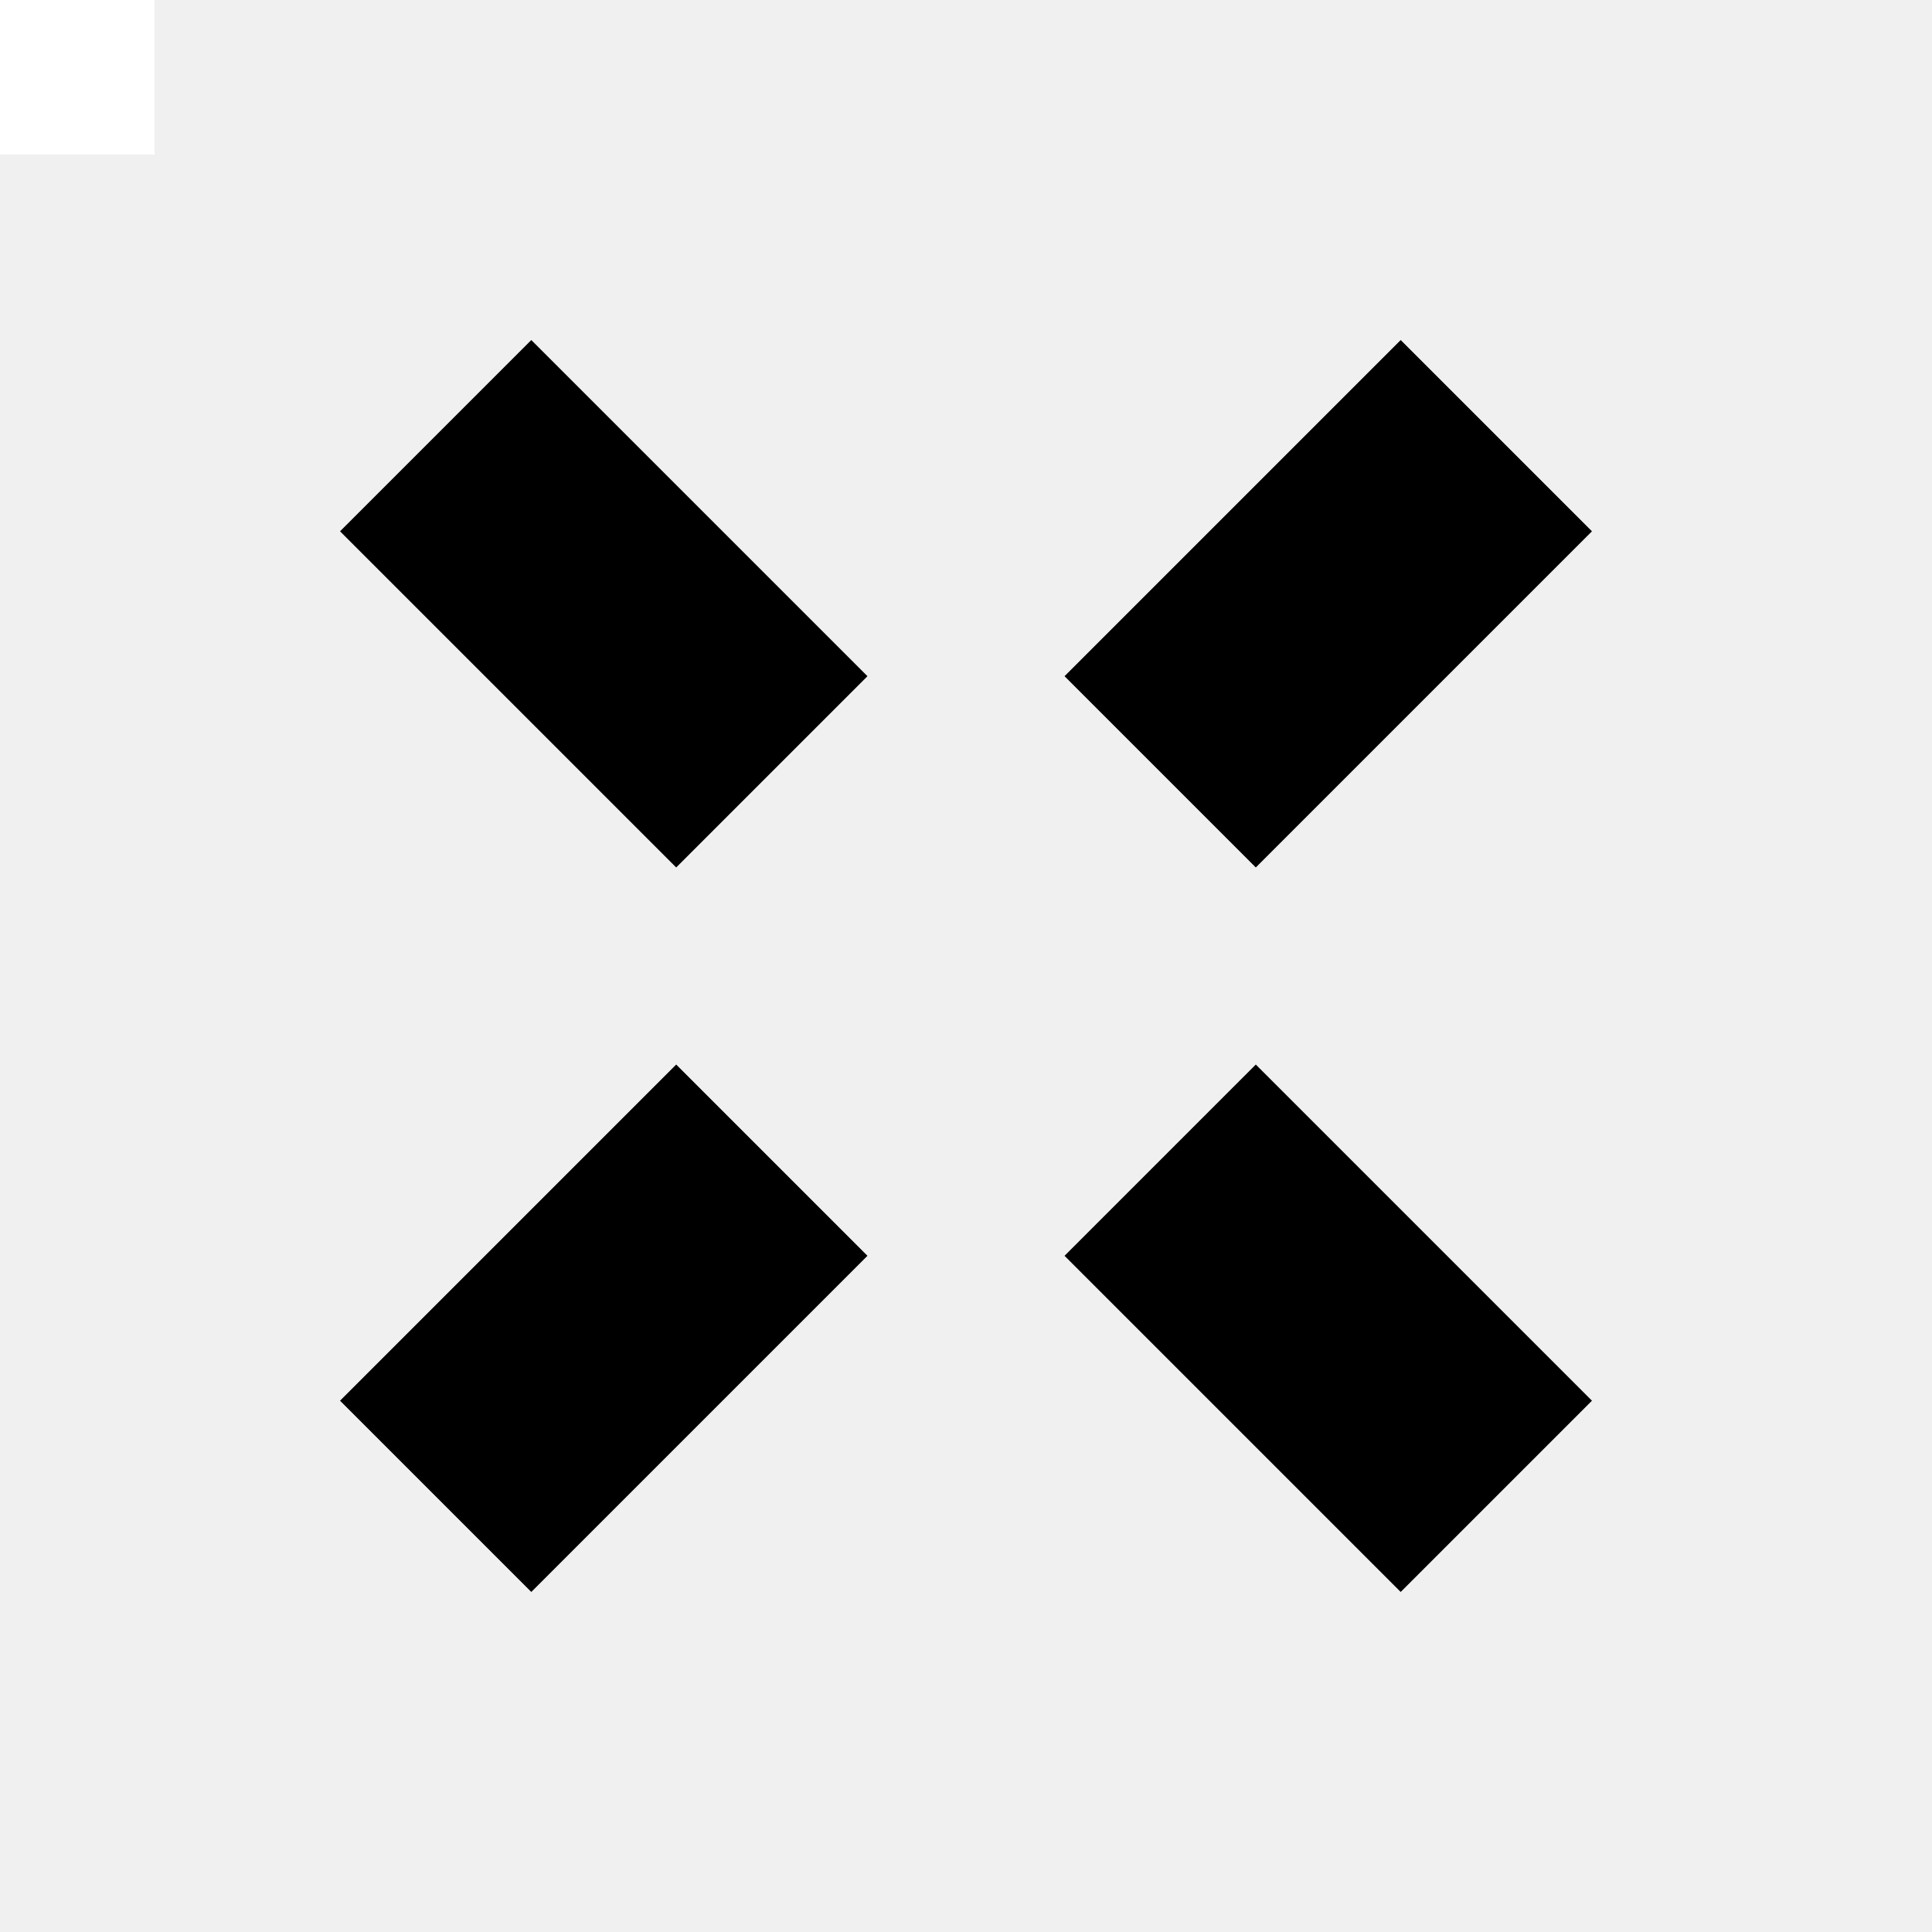
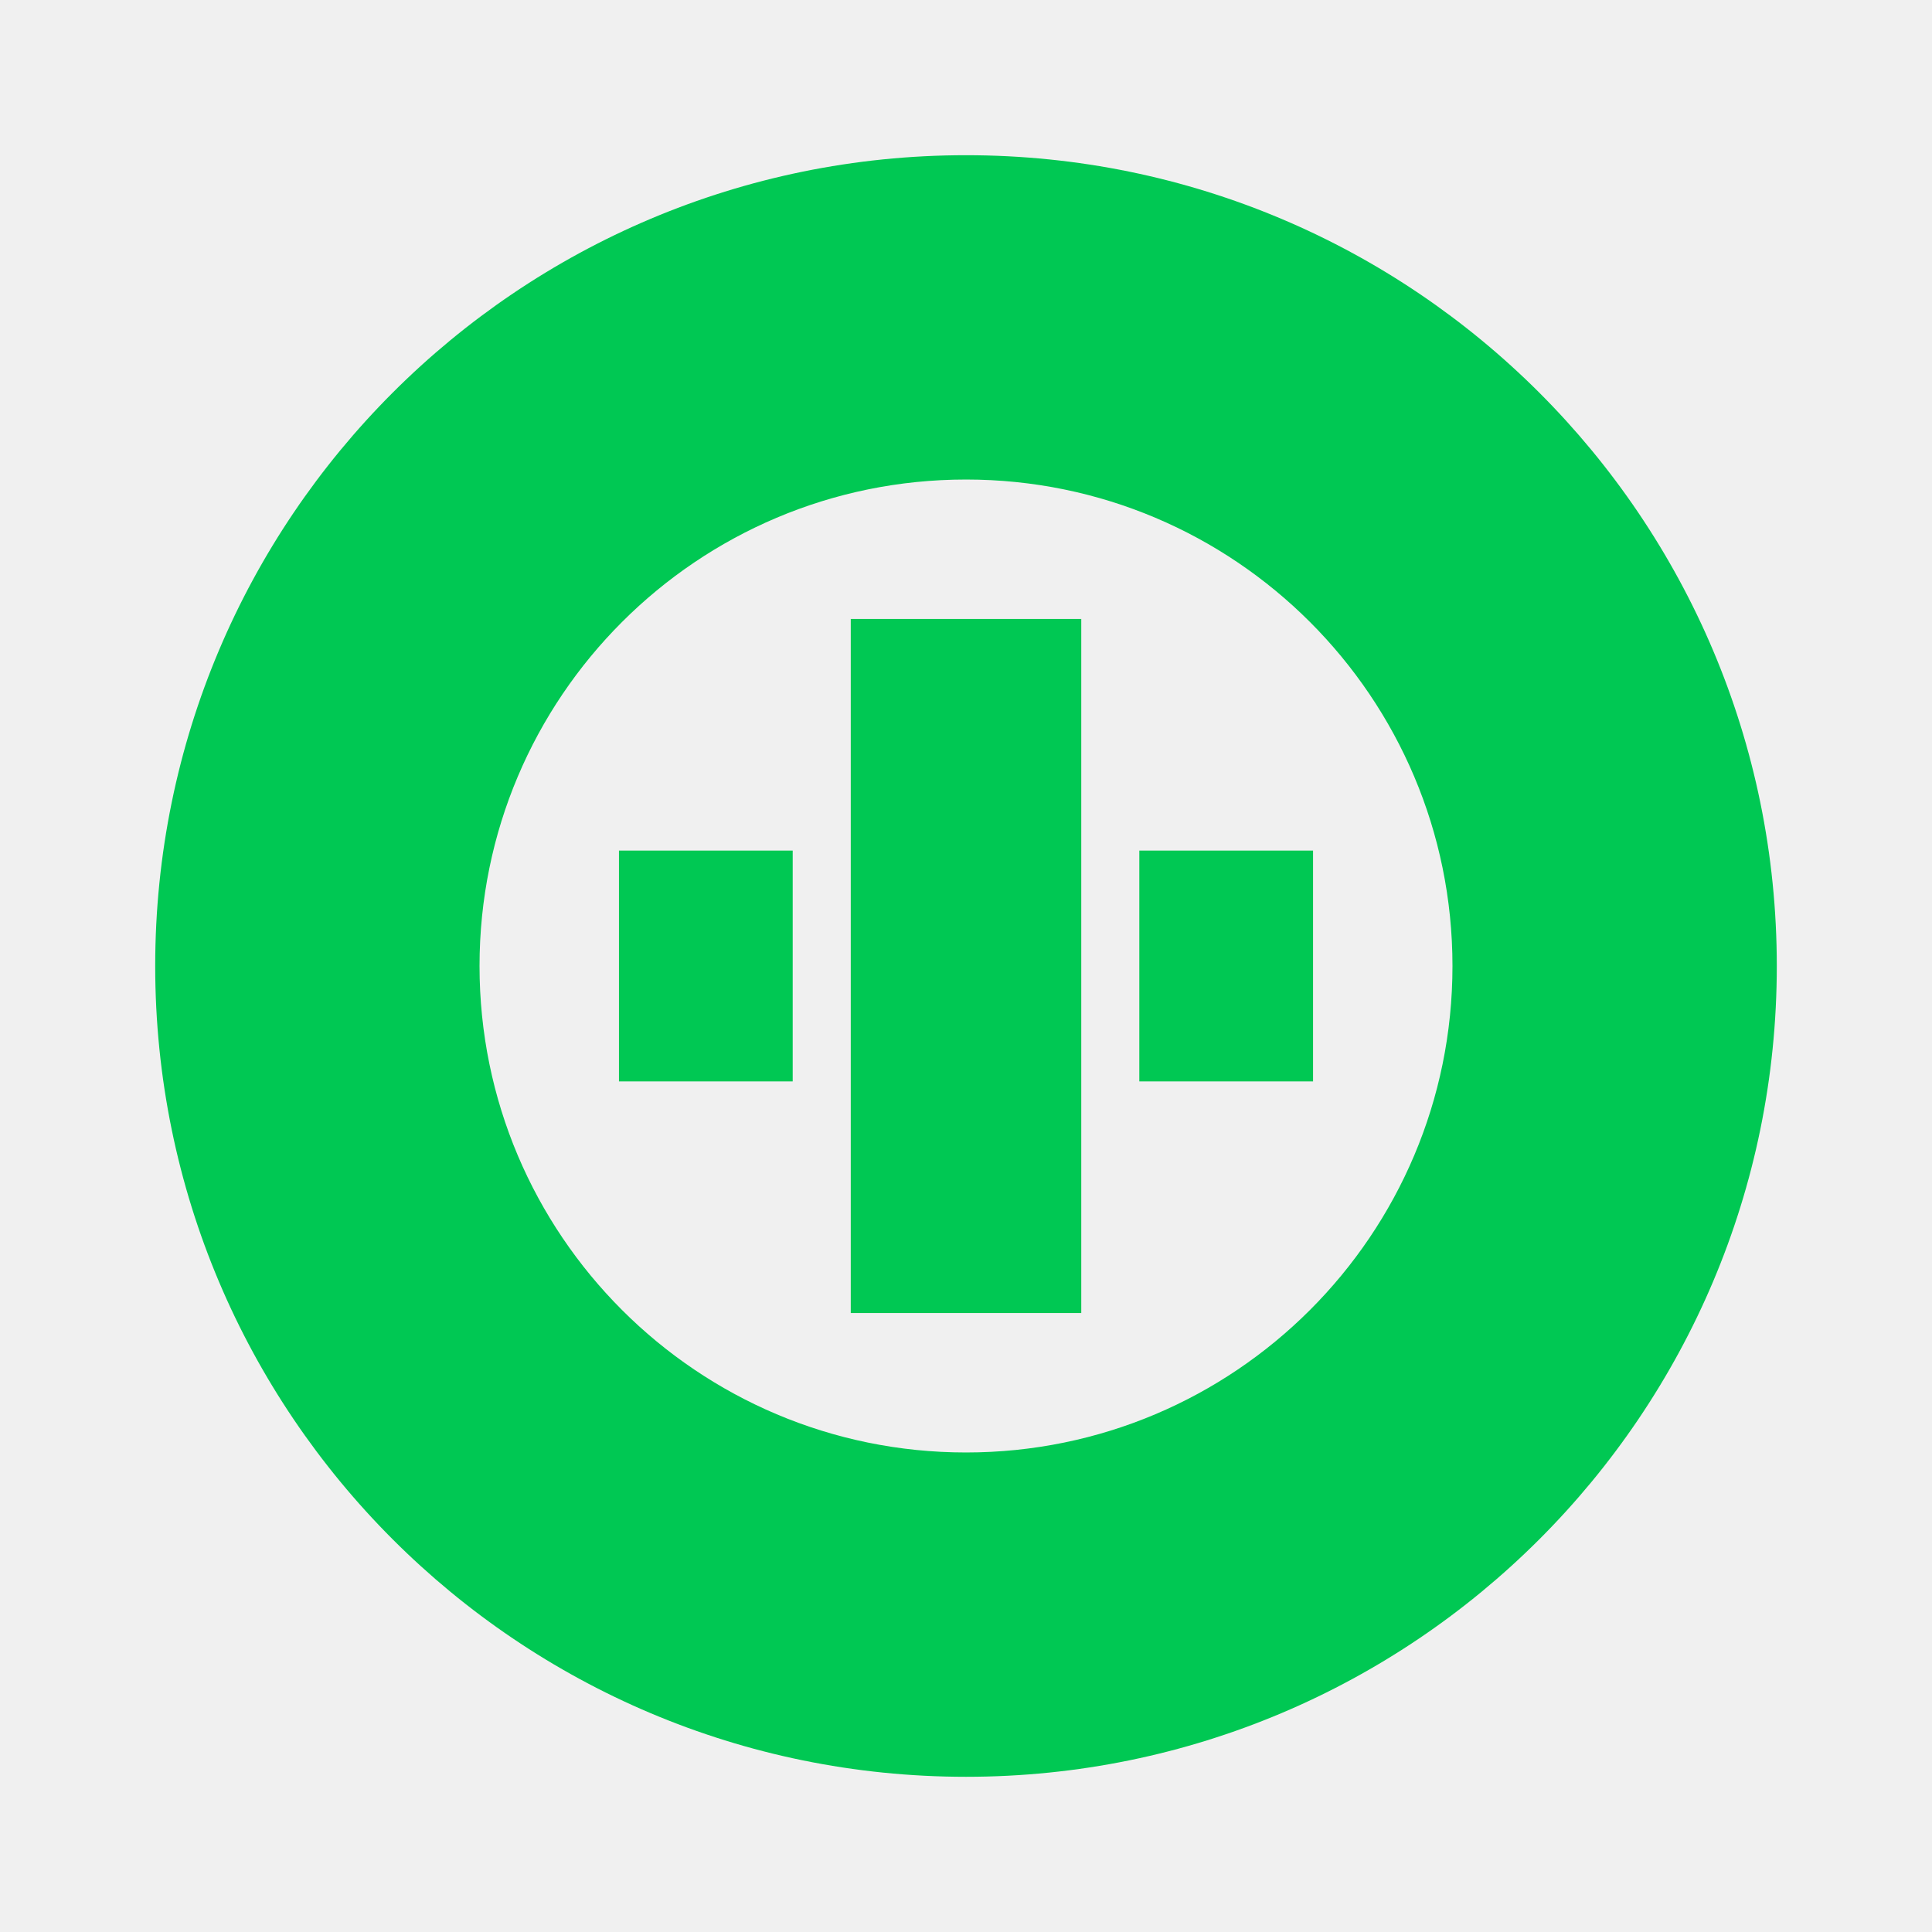
- <svg xmlns="http://www.w3.org/2000/svg" viewBox="0 0 200 200" width="16" height="16">
-   <rect width="16" height="16" fill="white" />
-   <g transform="translate(100,100)" stroke="black" stroke-width="28" stroke-linecap="square" fill="none">
-     <line x1="-45" y1="-45" x2="-30" y2="-30" />
-     <line x1="30" y1="30" x2="45" y2="45" />
-     <line x1="-45" y1="45" x2="-30" y2="30" />
-     <line x1="30" y1="-30" x2="45" y2="-45" />
+ <svg xmlns="http://www.w3.org/2000/svg" viewBox="0 0 1024 1024" width="16" height="16">
+   <g fill="#00c853">
+     <path d="M512 254.16A257.84 257.84 0 0 0 254.16 512 257.84 257.84 0 0 0 512 769.841a257.84 257.84 0 0 0 257.841-257.84 257.84 257.84 0 0 0-257.84-257.842zM941.74 512A429.74 429.74 0 0 1 512 941.74 429.74 429.74 0 0 1 82.262 512 429.74 429.74 0 0 1 512 82.262 429.74 429.74 0 0 1 941.74 512" />
+     <path d="M695.945 450.836h-92.08l-.005 122.318h92.084zm-122.854-122.78H450.92v367.89h122.17zm-152.942 122.78h-92.084v122.318h92.08z" />
  </g>
</svg>
